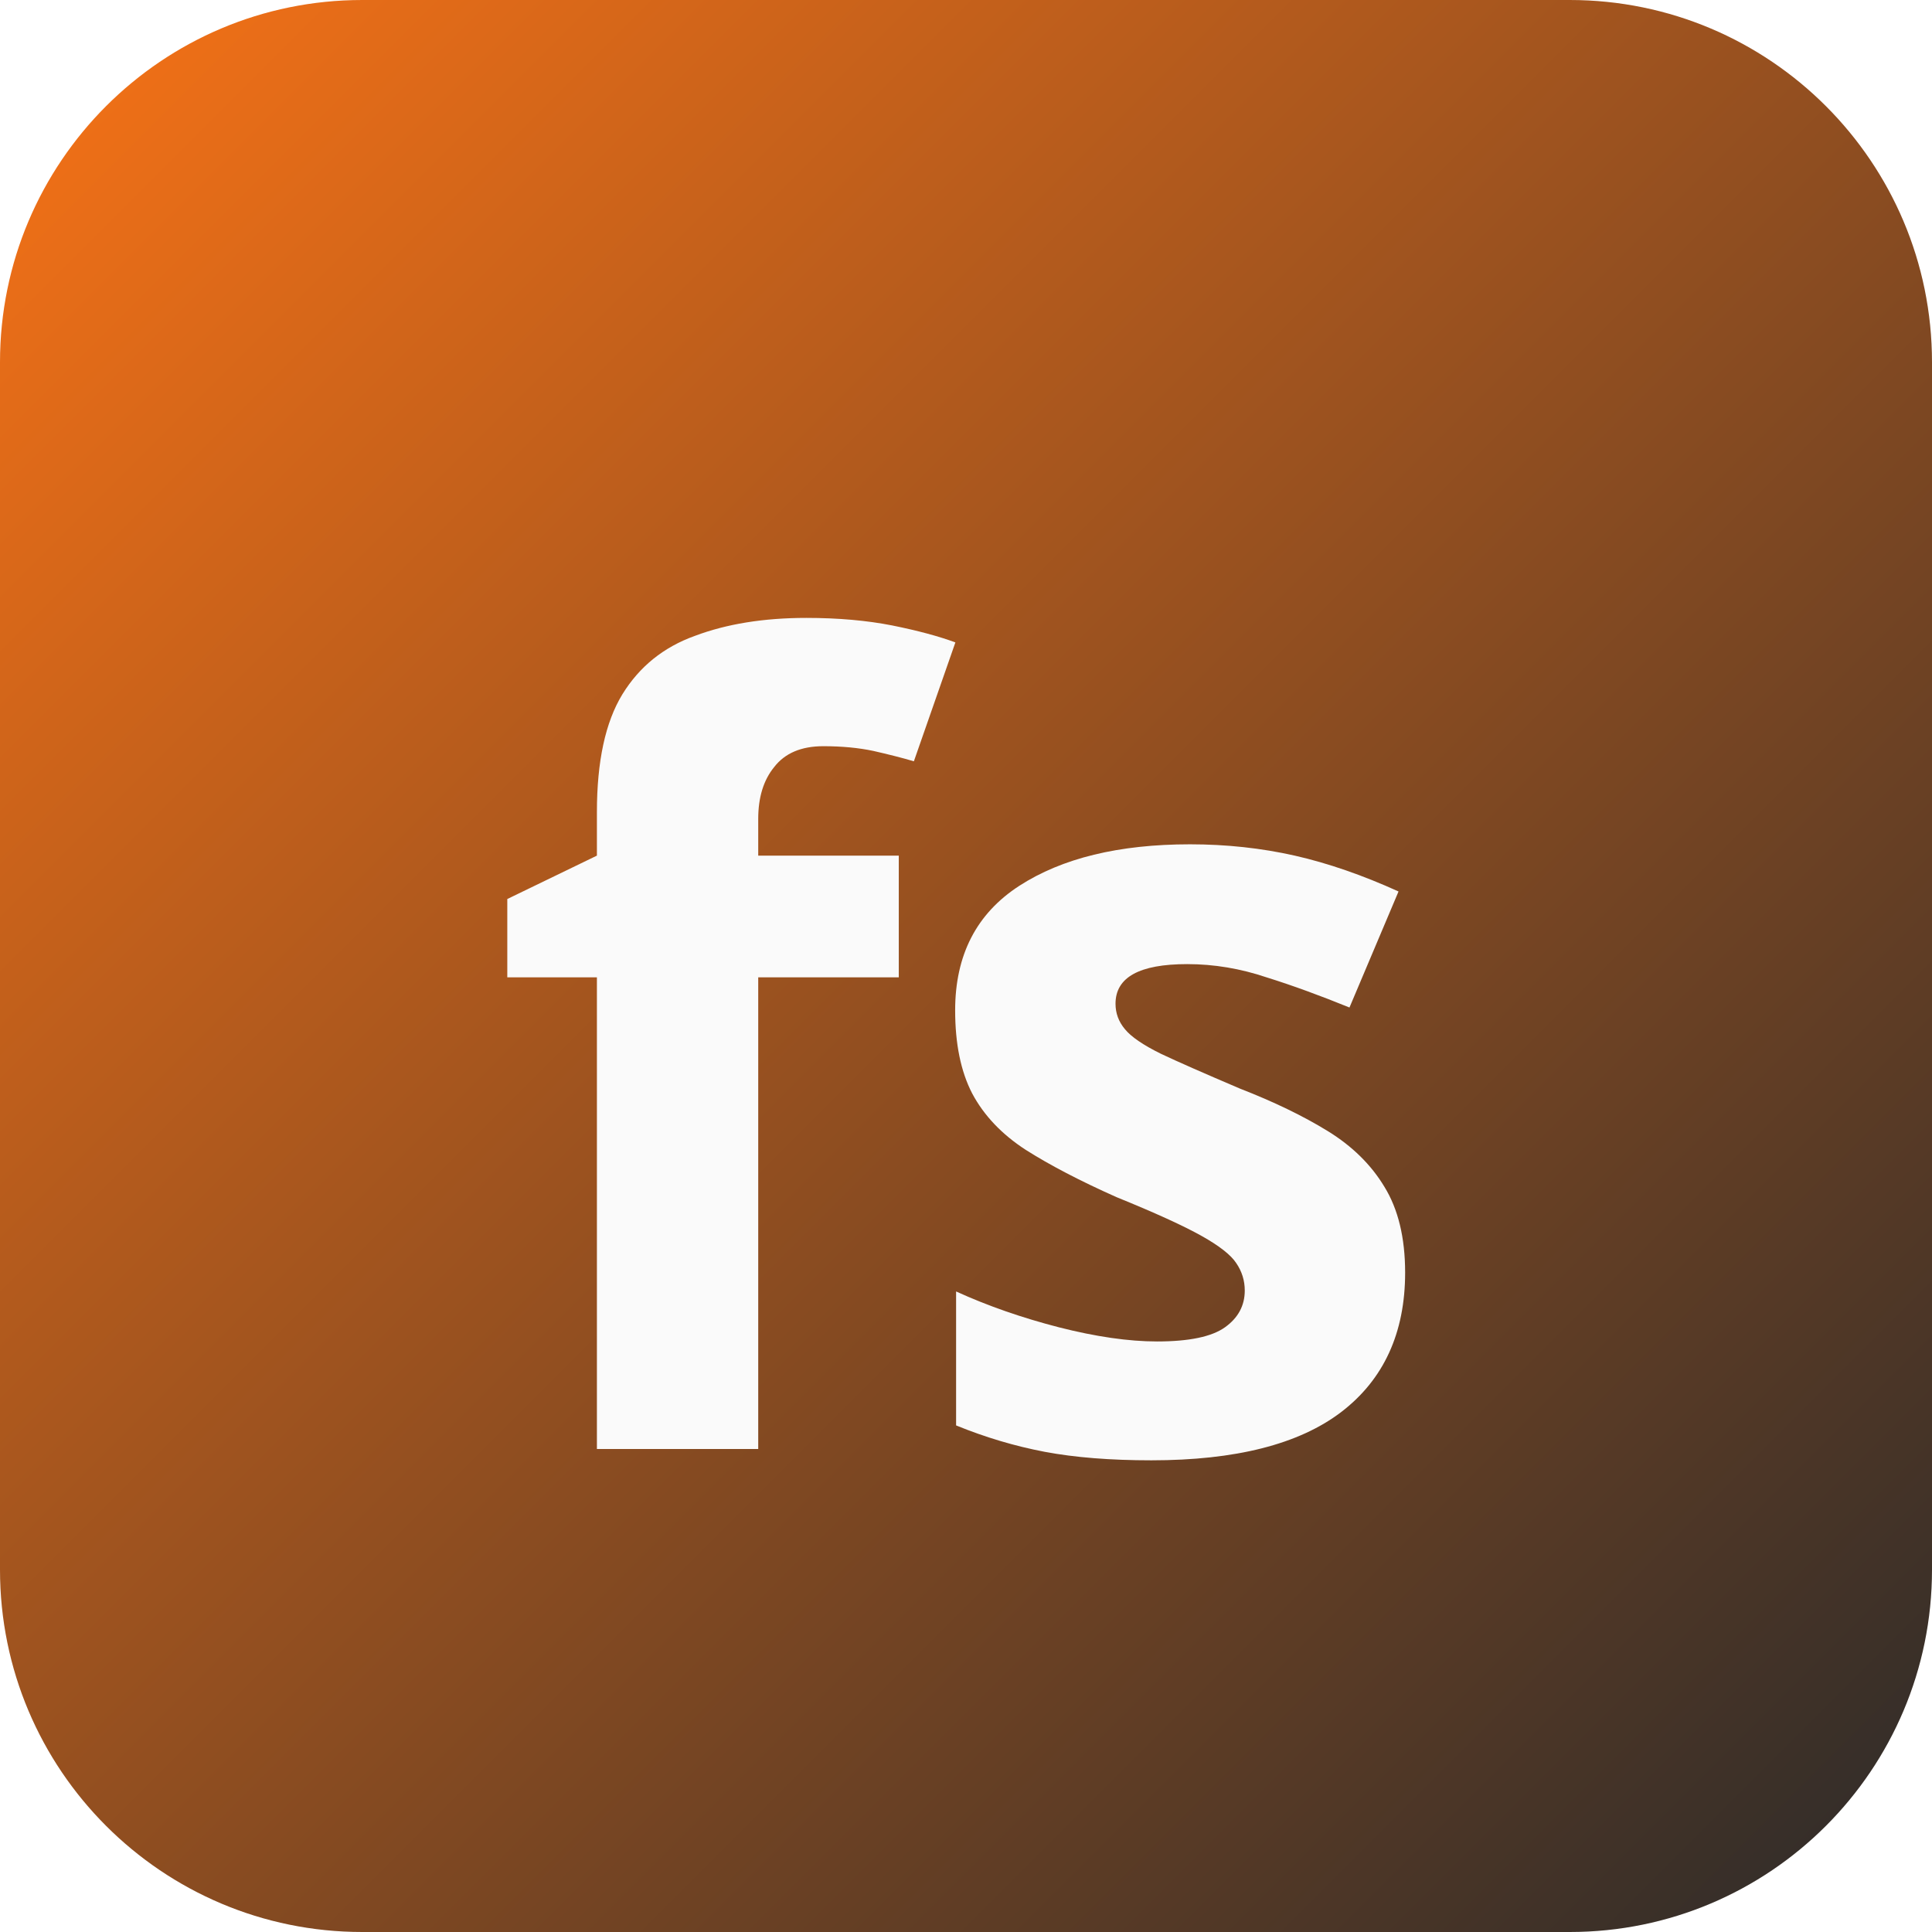
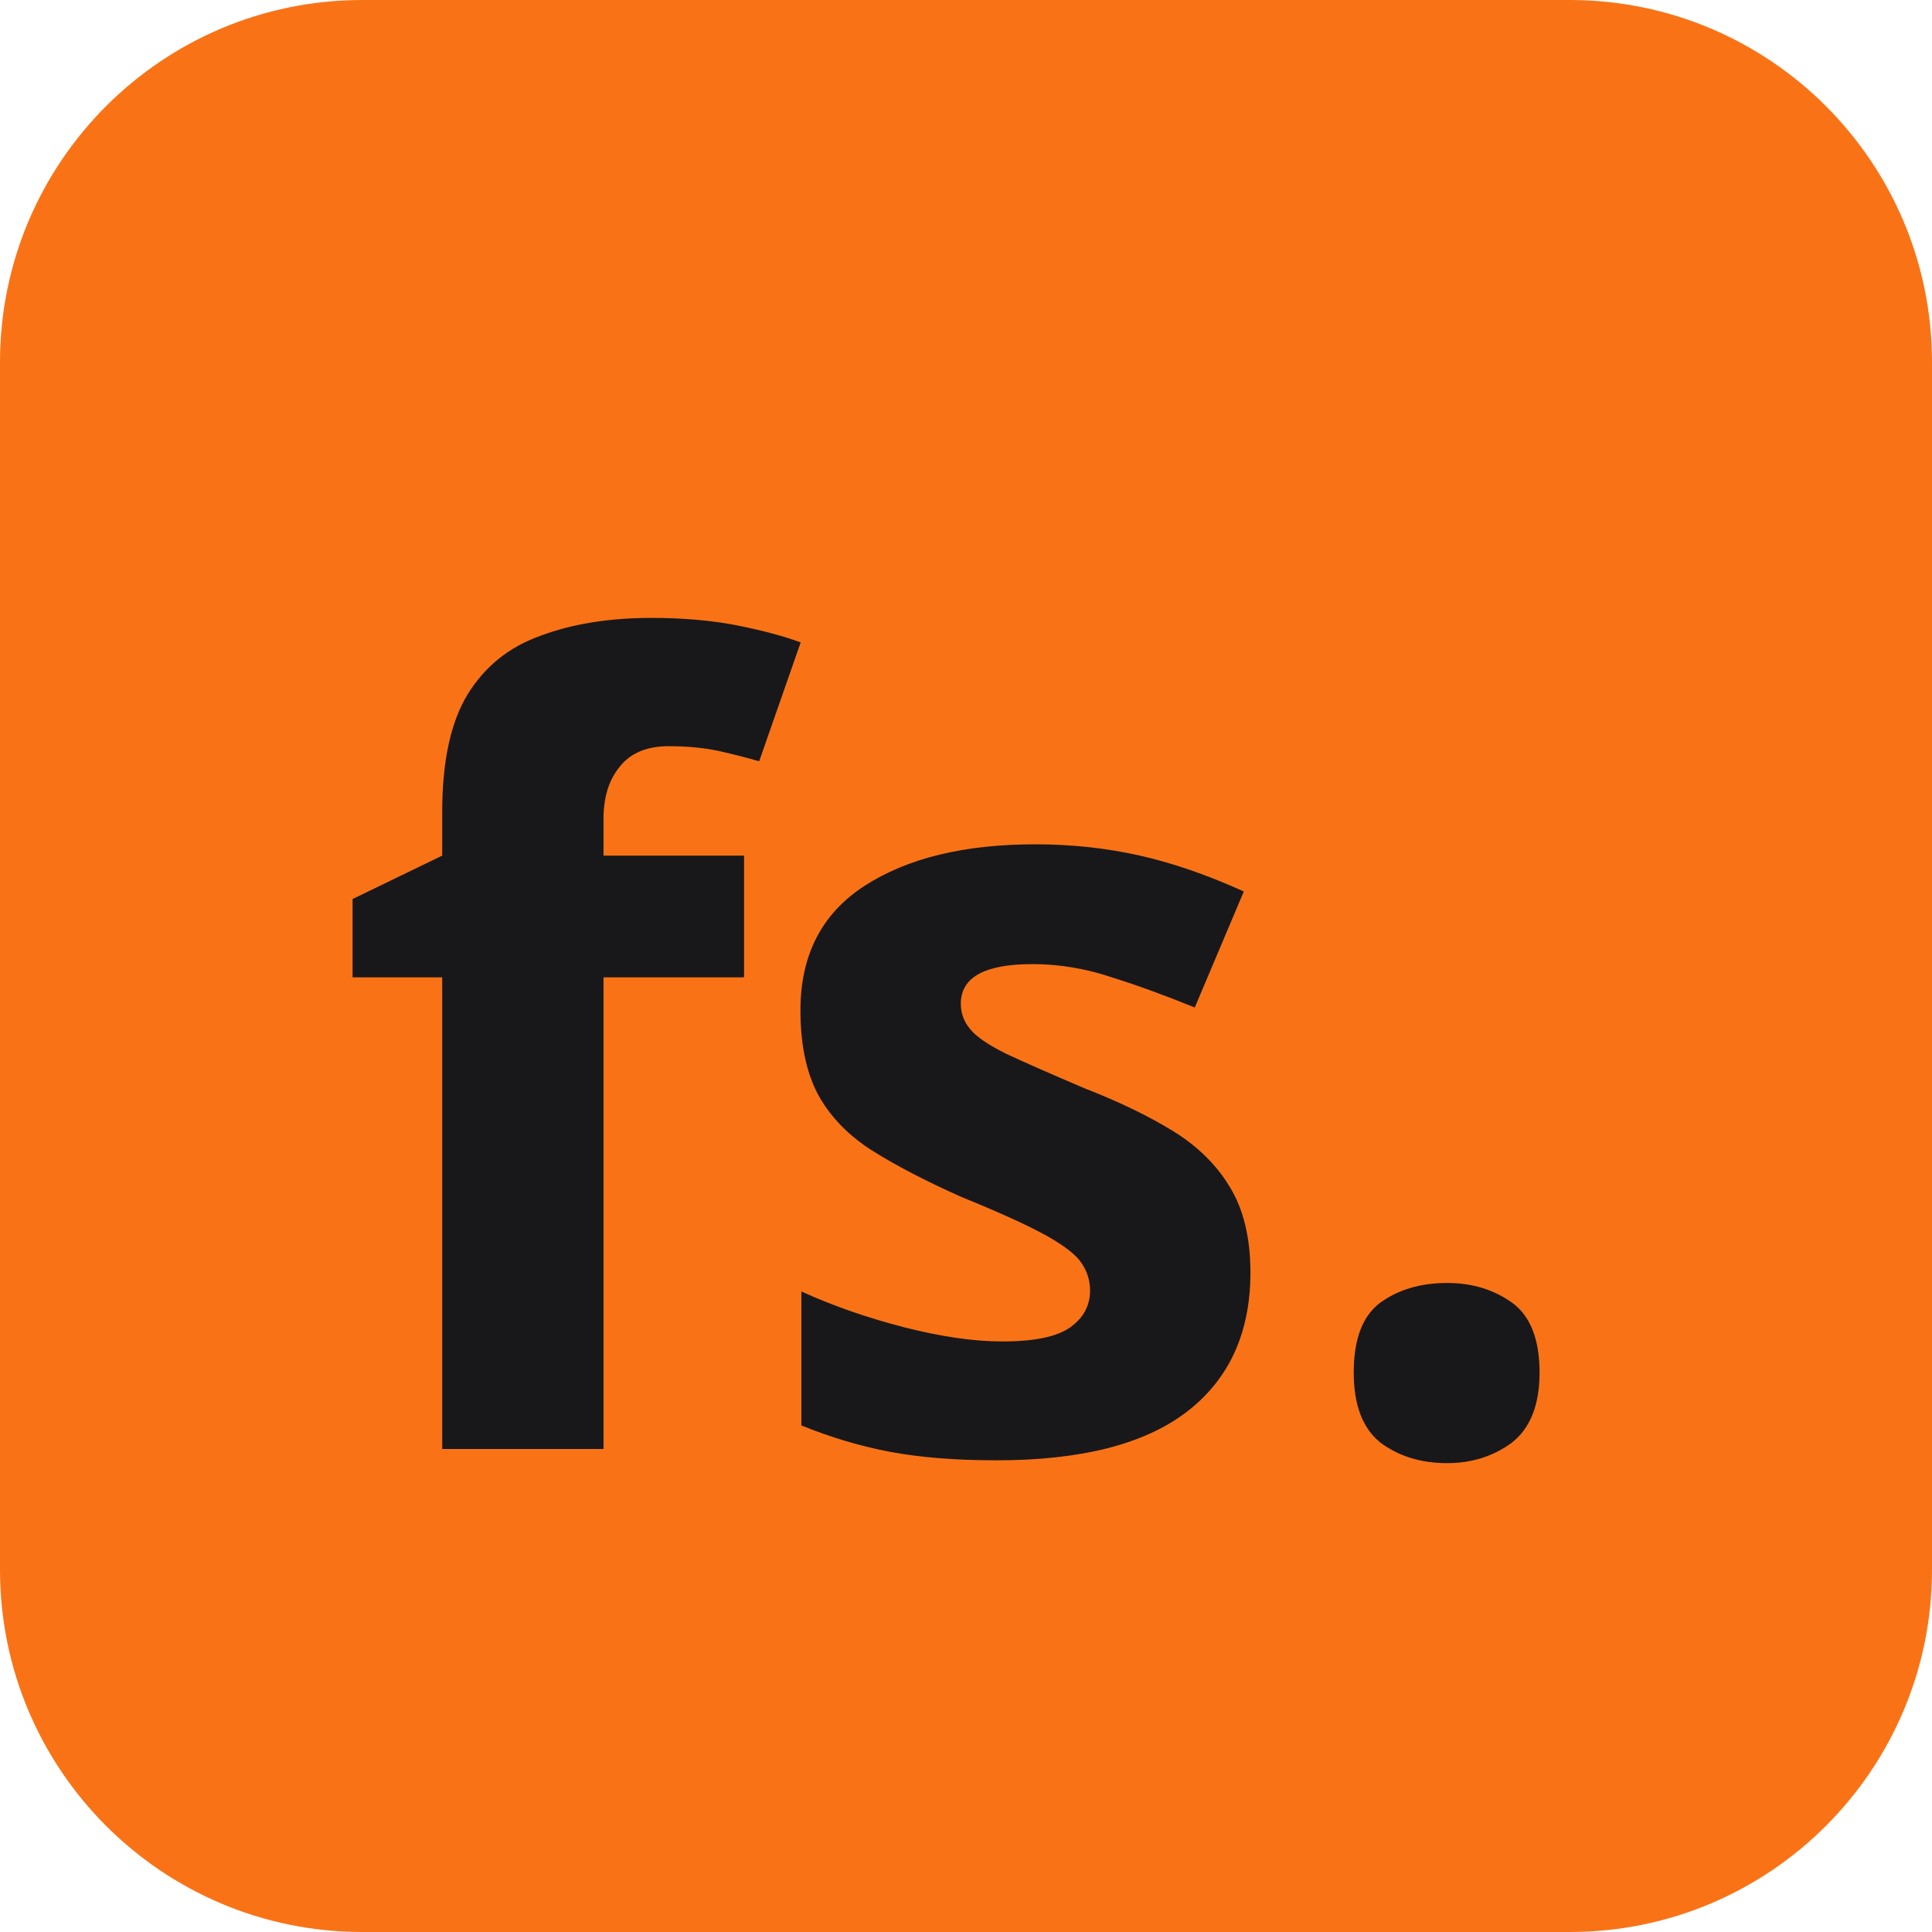
<svg xmlns="http://www.w3.org/2000/svg" viewBox="0 0 32 32">
-   <defs>
-     <linearGradient id="bg" x1="0" y1="0" x2="1" y2="1">
-       <stop offset="0%" stop-color="#f97316" />
-       <stop offset="100%" stop-color="#2a2a2a" />
-     </linearGradient>
-   </defs>
-   <rect width="32" height="32" rx="6" fill="url(#bg)" />
-   <text x="16" y="24" text-anchor="middle" fill="#fafafa" font-family="system-ui" font-weight="800" font-size="18">fs</text>
+   <rect width="32" height="32" rx="6" fill="#f97316" />
+   <text x="16" y="24" text-anchor="middle" fill="#18181b" font-family="system-ui" font-weight="800" font-size="18">fs.</text>
</svg>
